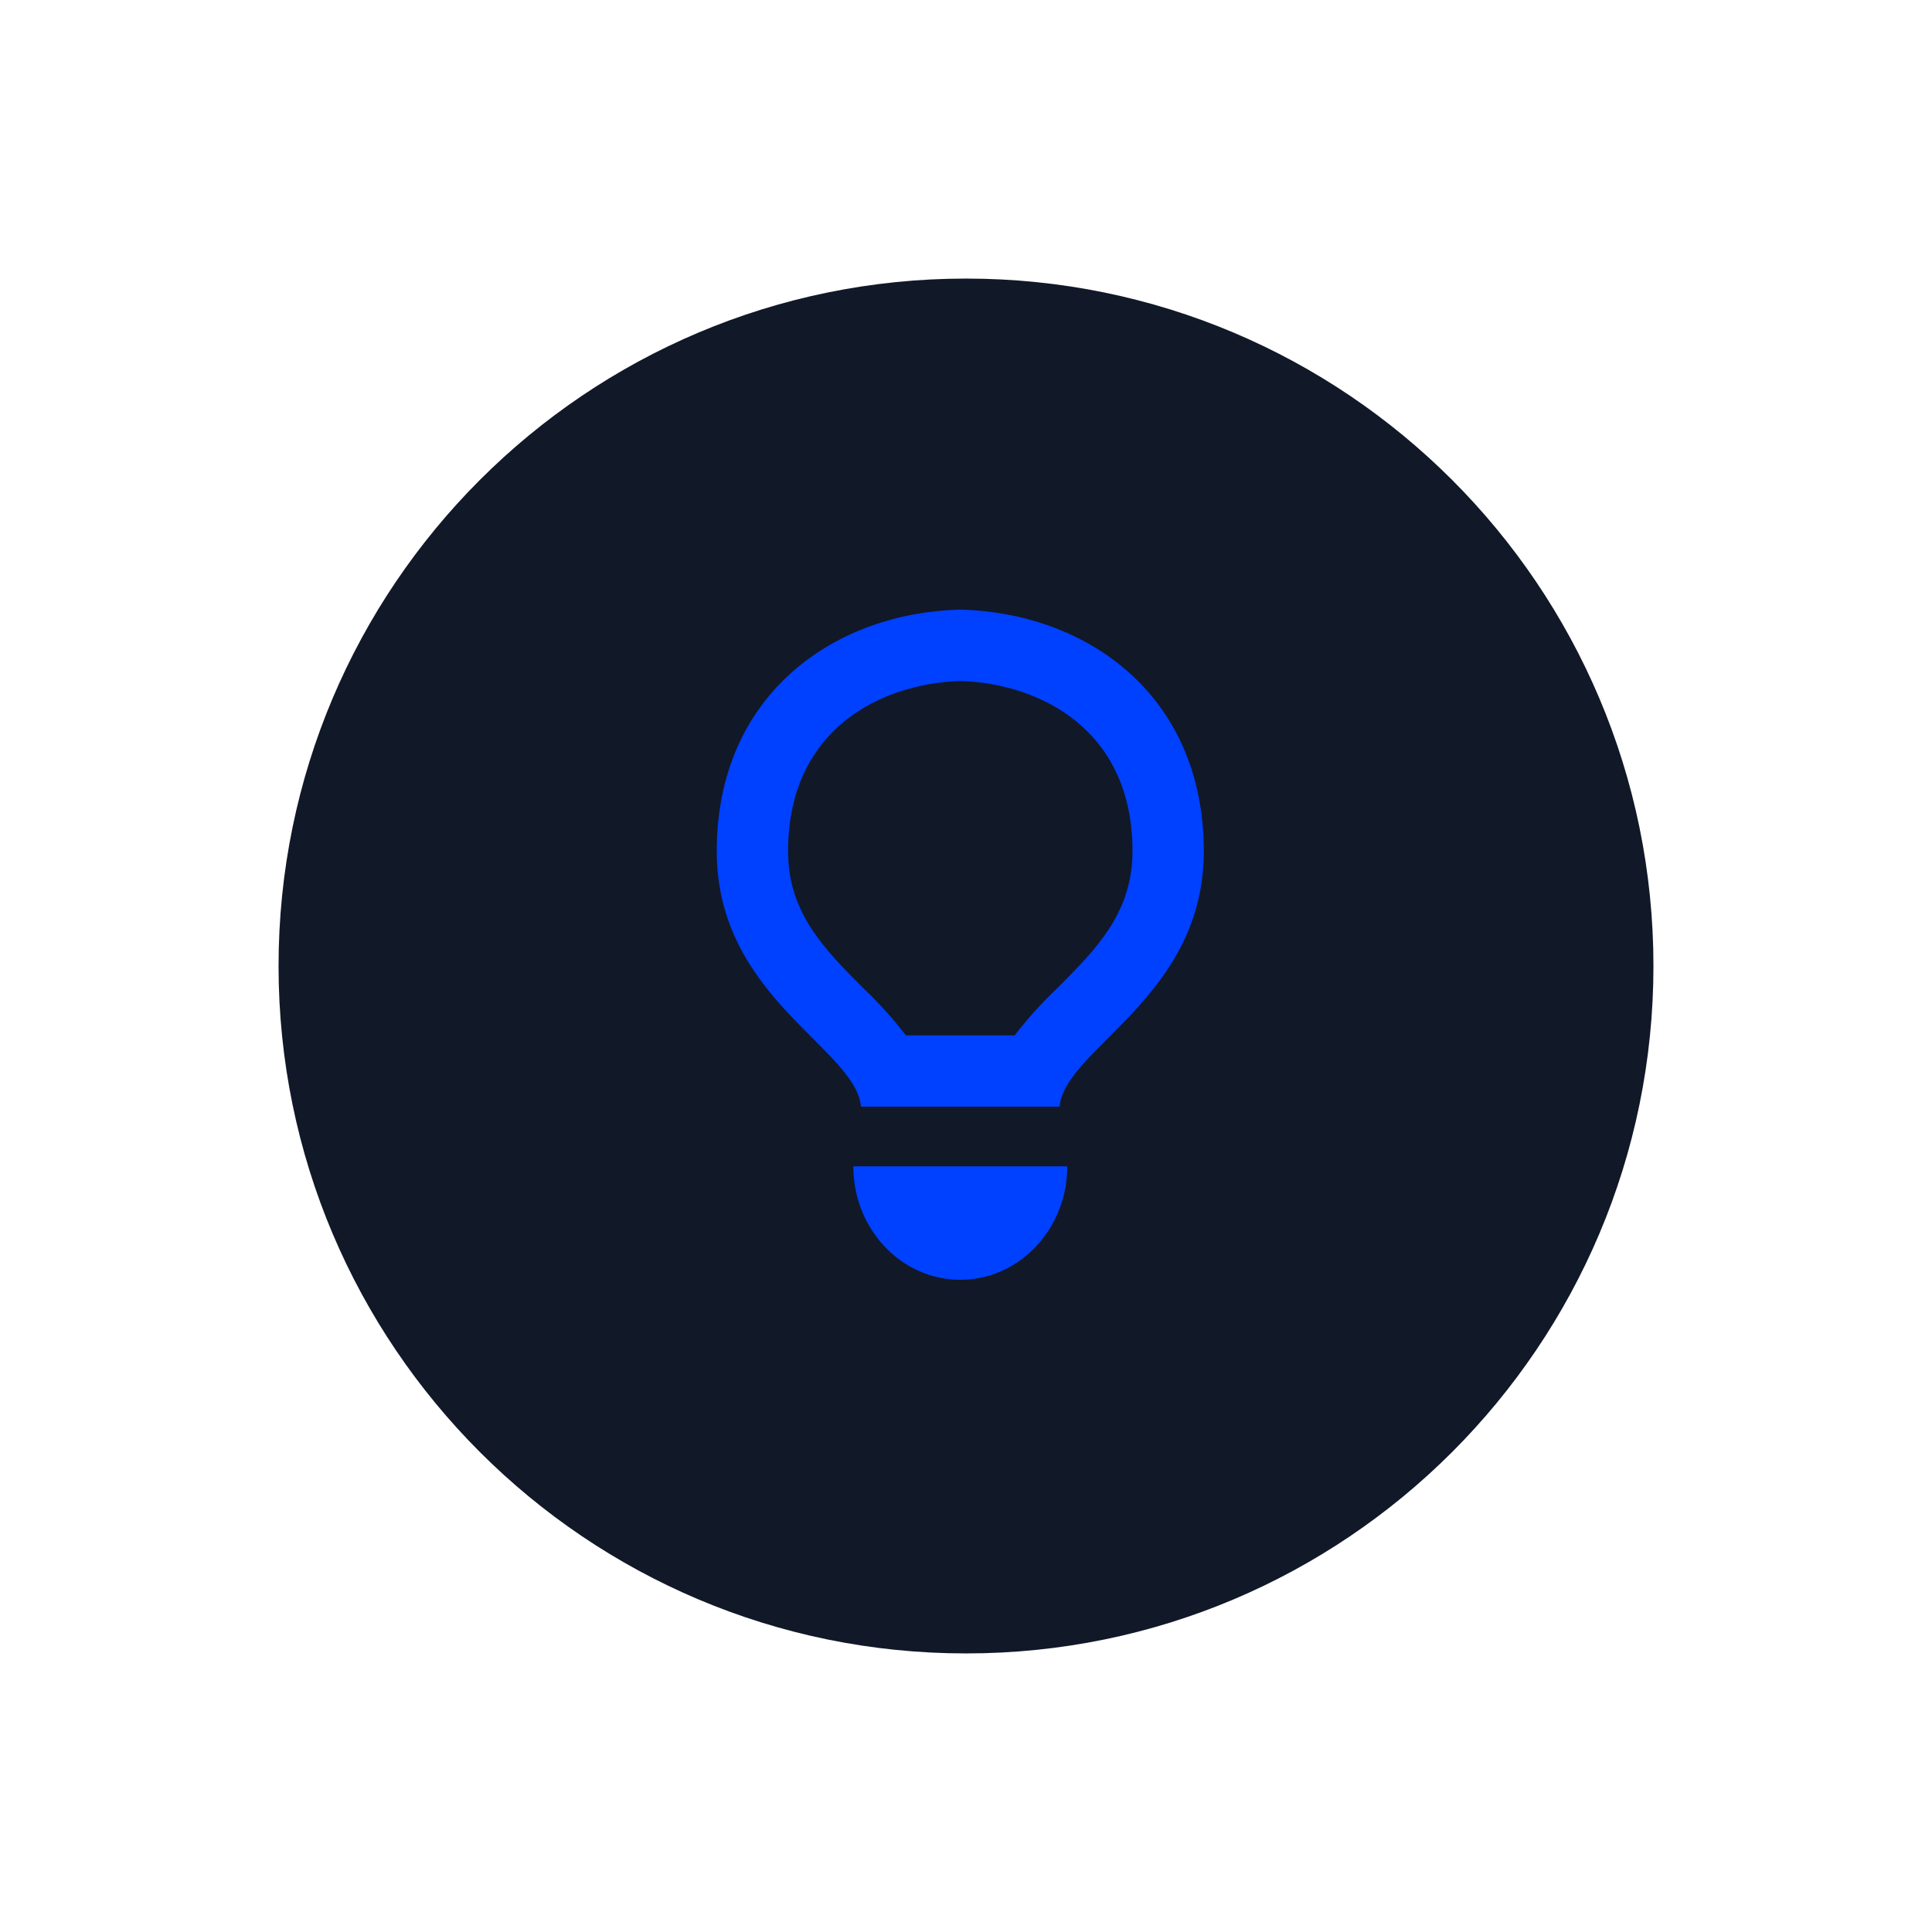
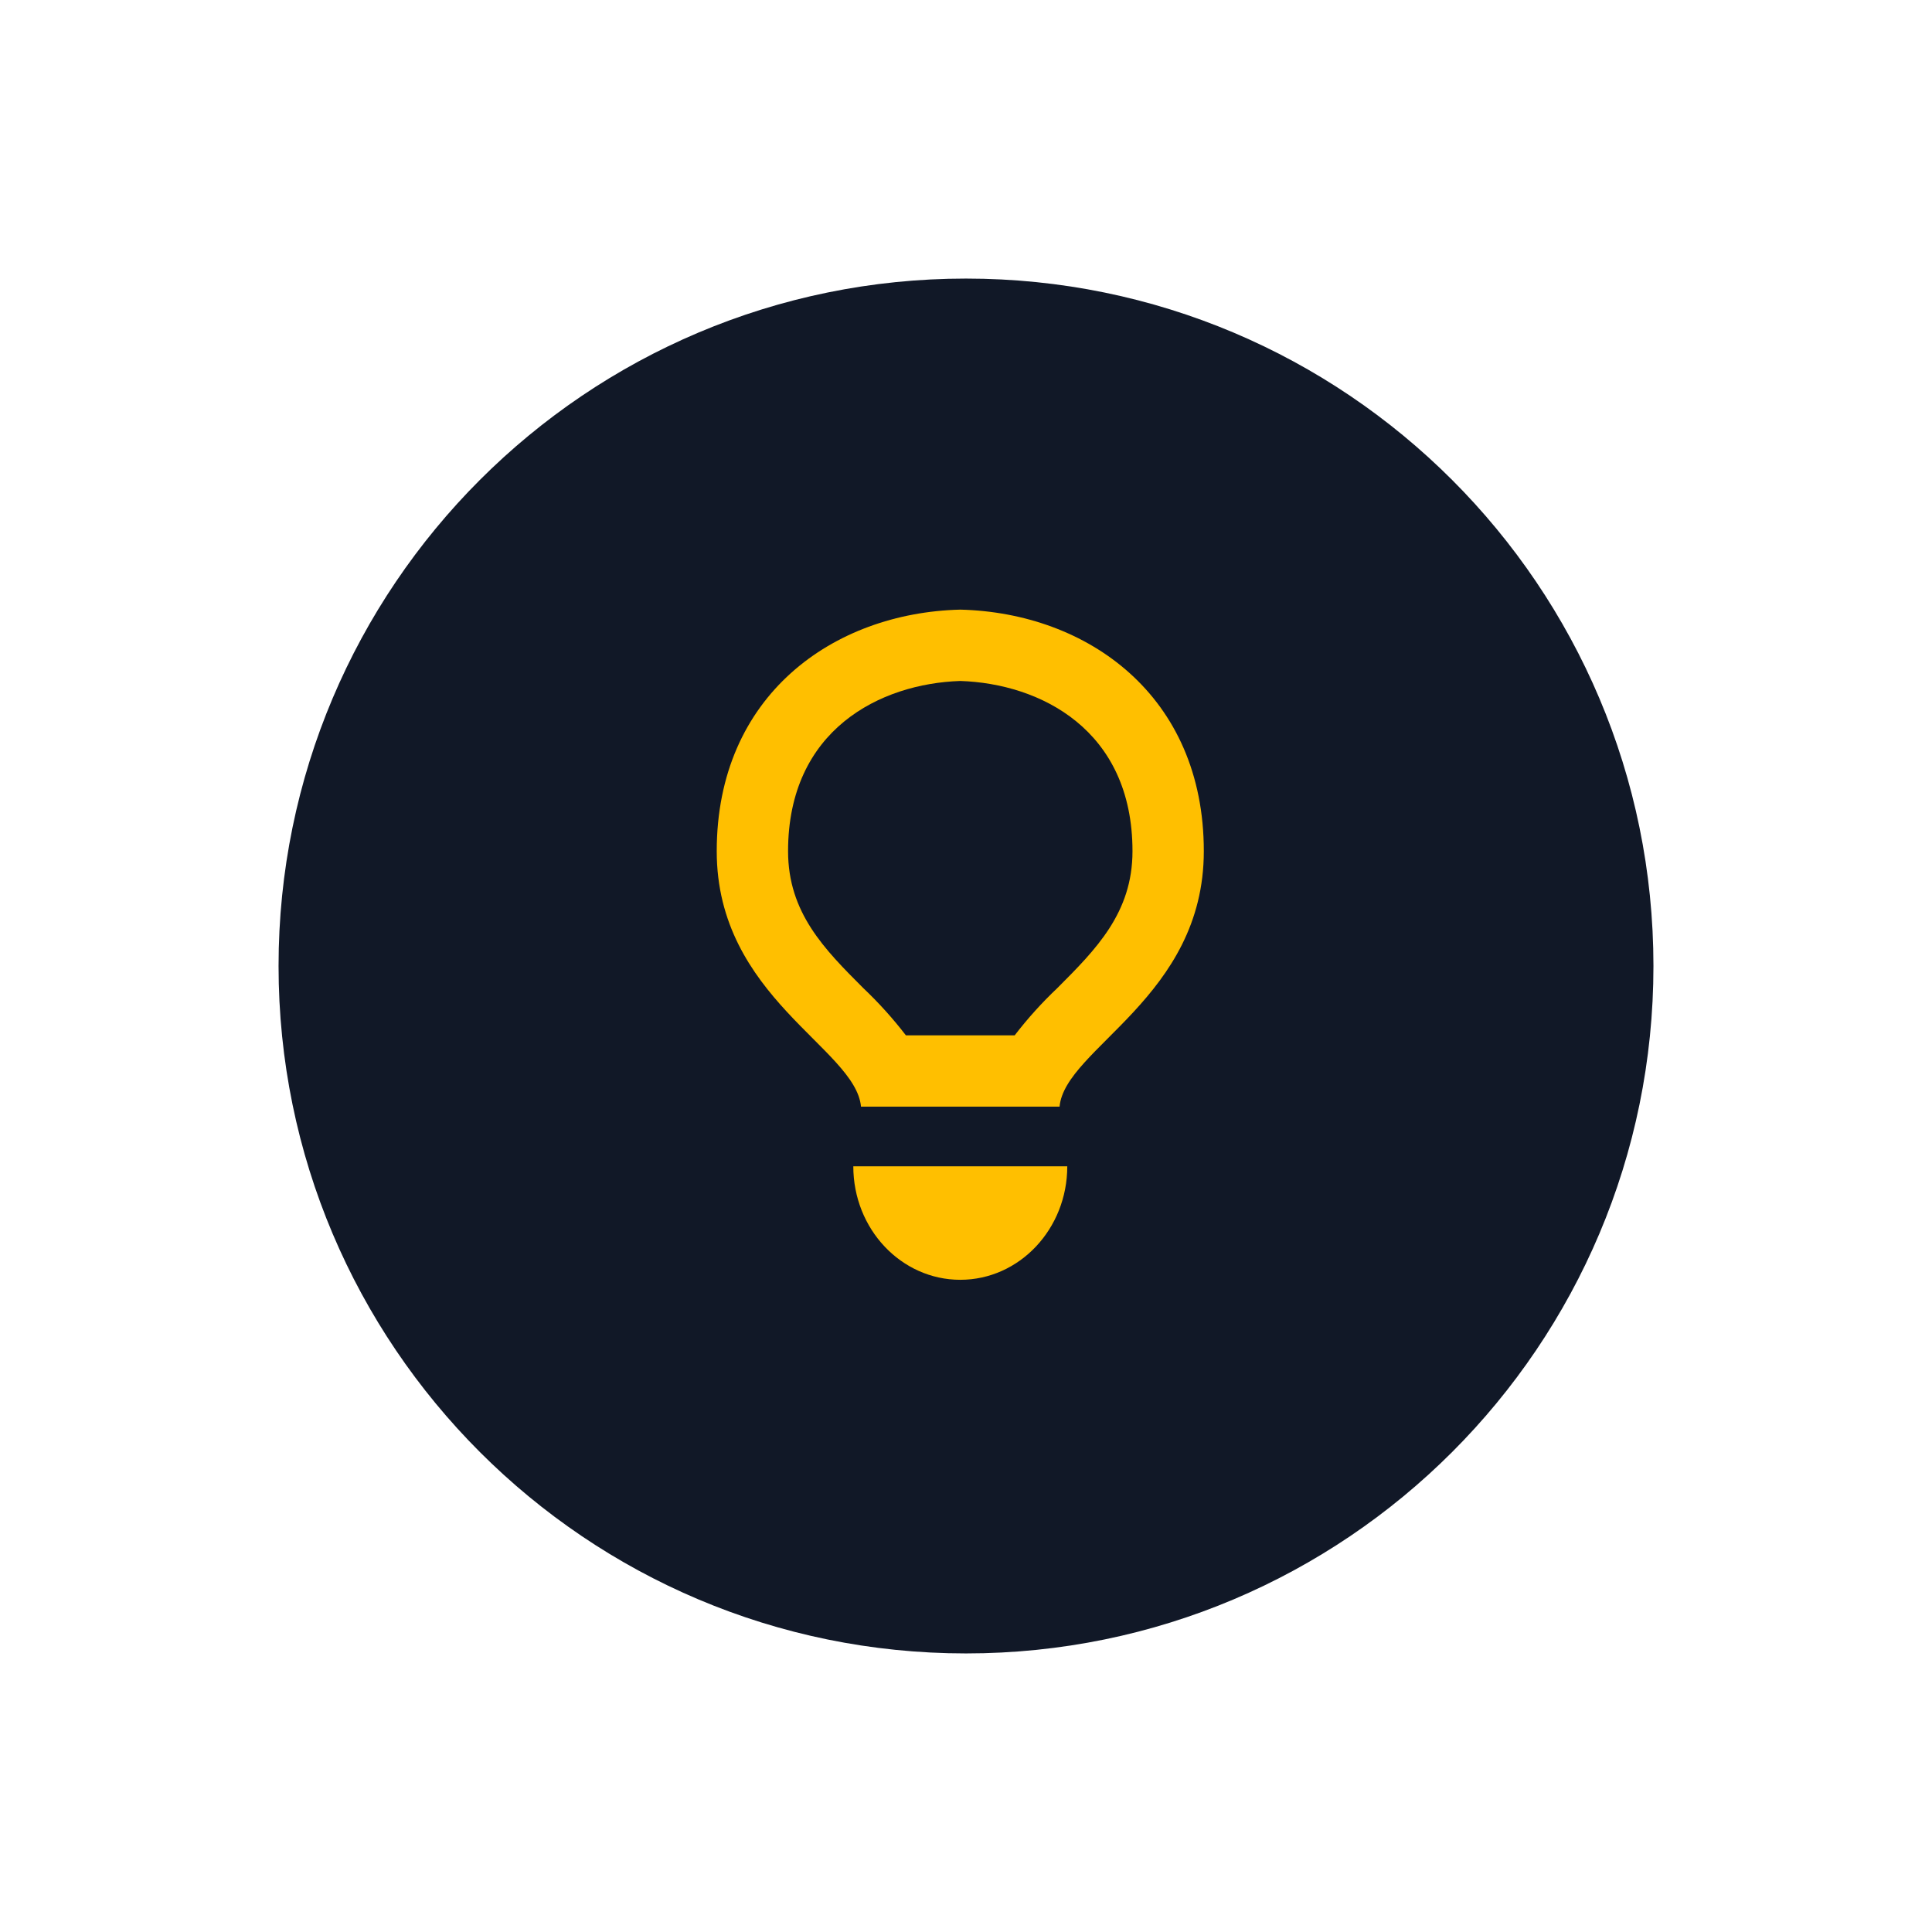
<svg xmlns="http://www.w3.org/2000/svg" viewBox="0 0 512 512">
  <g id="Tips_Off" data-name="Tips Off">
    <g id="Tips_Off-2" data-name="Tips Off">
-       <circle cx="256" cy="256" r="177" fill="#0040ff" />
+       <circle cx="256" cy="256" r="177" fill="#ffbf00" />
      <path fill="#111827" d="M254.488,180.463c-21.164.694-45.642,12.875-45.642,45.114,0,16.33,9.677,26.015,19.924,36.272A108.034,108.034,0,0,1,240.07,274.373H268.902a107.343,107.343,0,0,1,11.303-12.524c10.239-10.256,19.916-19.942,19.916-36.272C300.121,193.338,275.644,181.157,254.488,180.463Z" />
      <path fill="#111827" d="M256,73.825c-100.613,0-182.179,81.562-182.179,182.171a182.179,182.179,0,1,0,364.359,0C438.179,155.387,356.617,73.825,256,73.825Zm-1.511,265.334c-15.663,0-28.354-13.456-28.354-30.076h56.703C282.838,325.702,270.141,339.158,254.488,339.158Zm26.305-45.879h-52.62c-1.419-15.486-38.232-28.995-38.232-67.702,0-41.3,30.884-63.194,64.538-64.02h.009c33.653.826,64.534,22.72,64.534,64.02C319.022,264.284,282.209,277.793,280.794,293.279Z" />
    </g>
  </g>
</svg>
